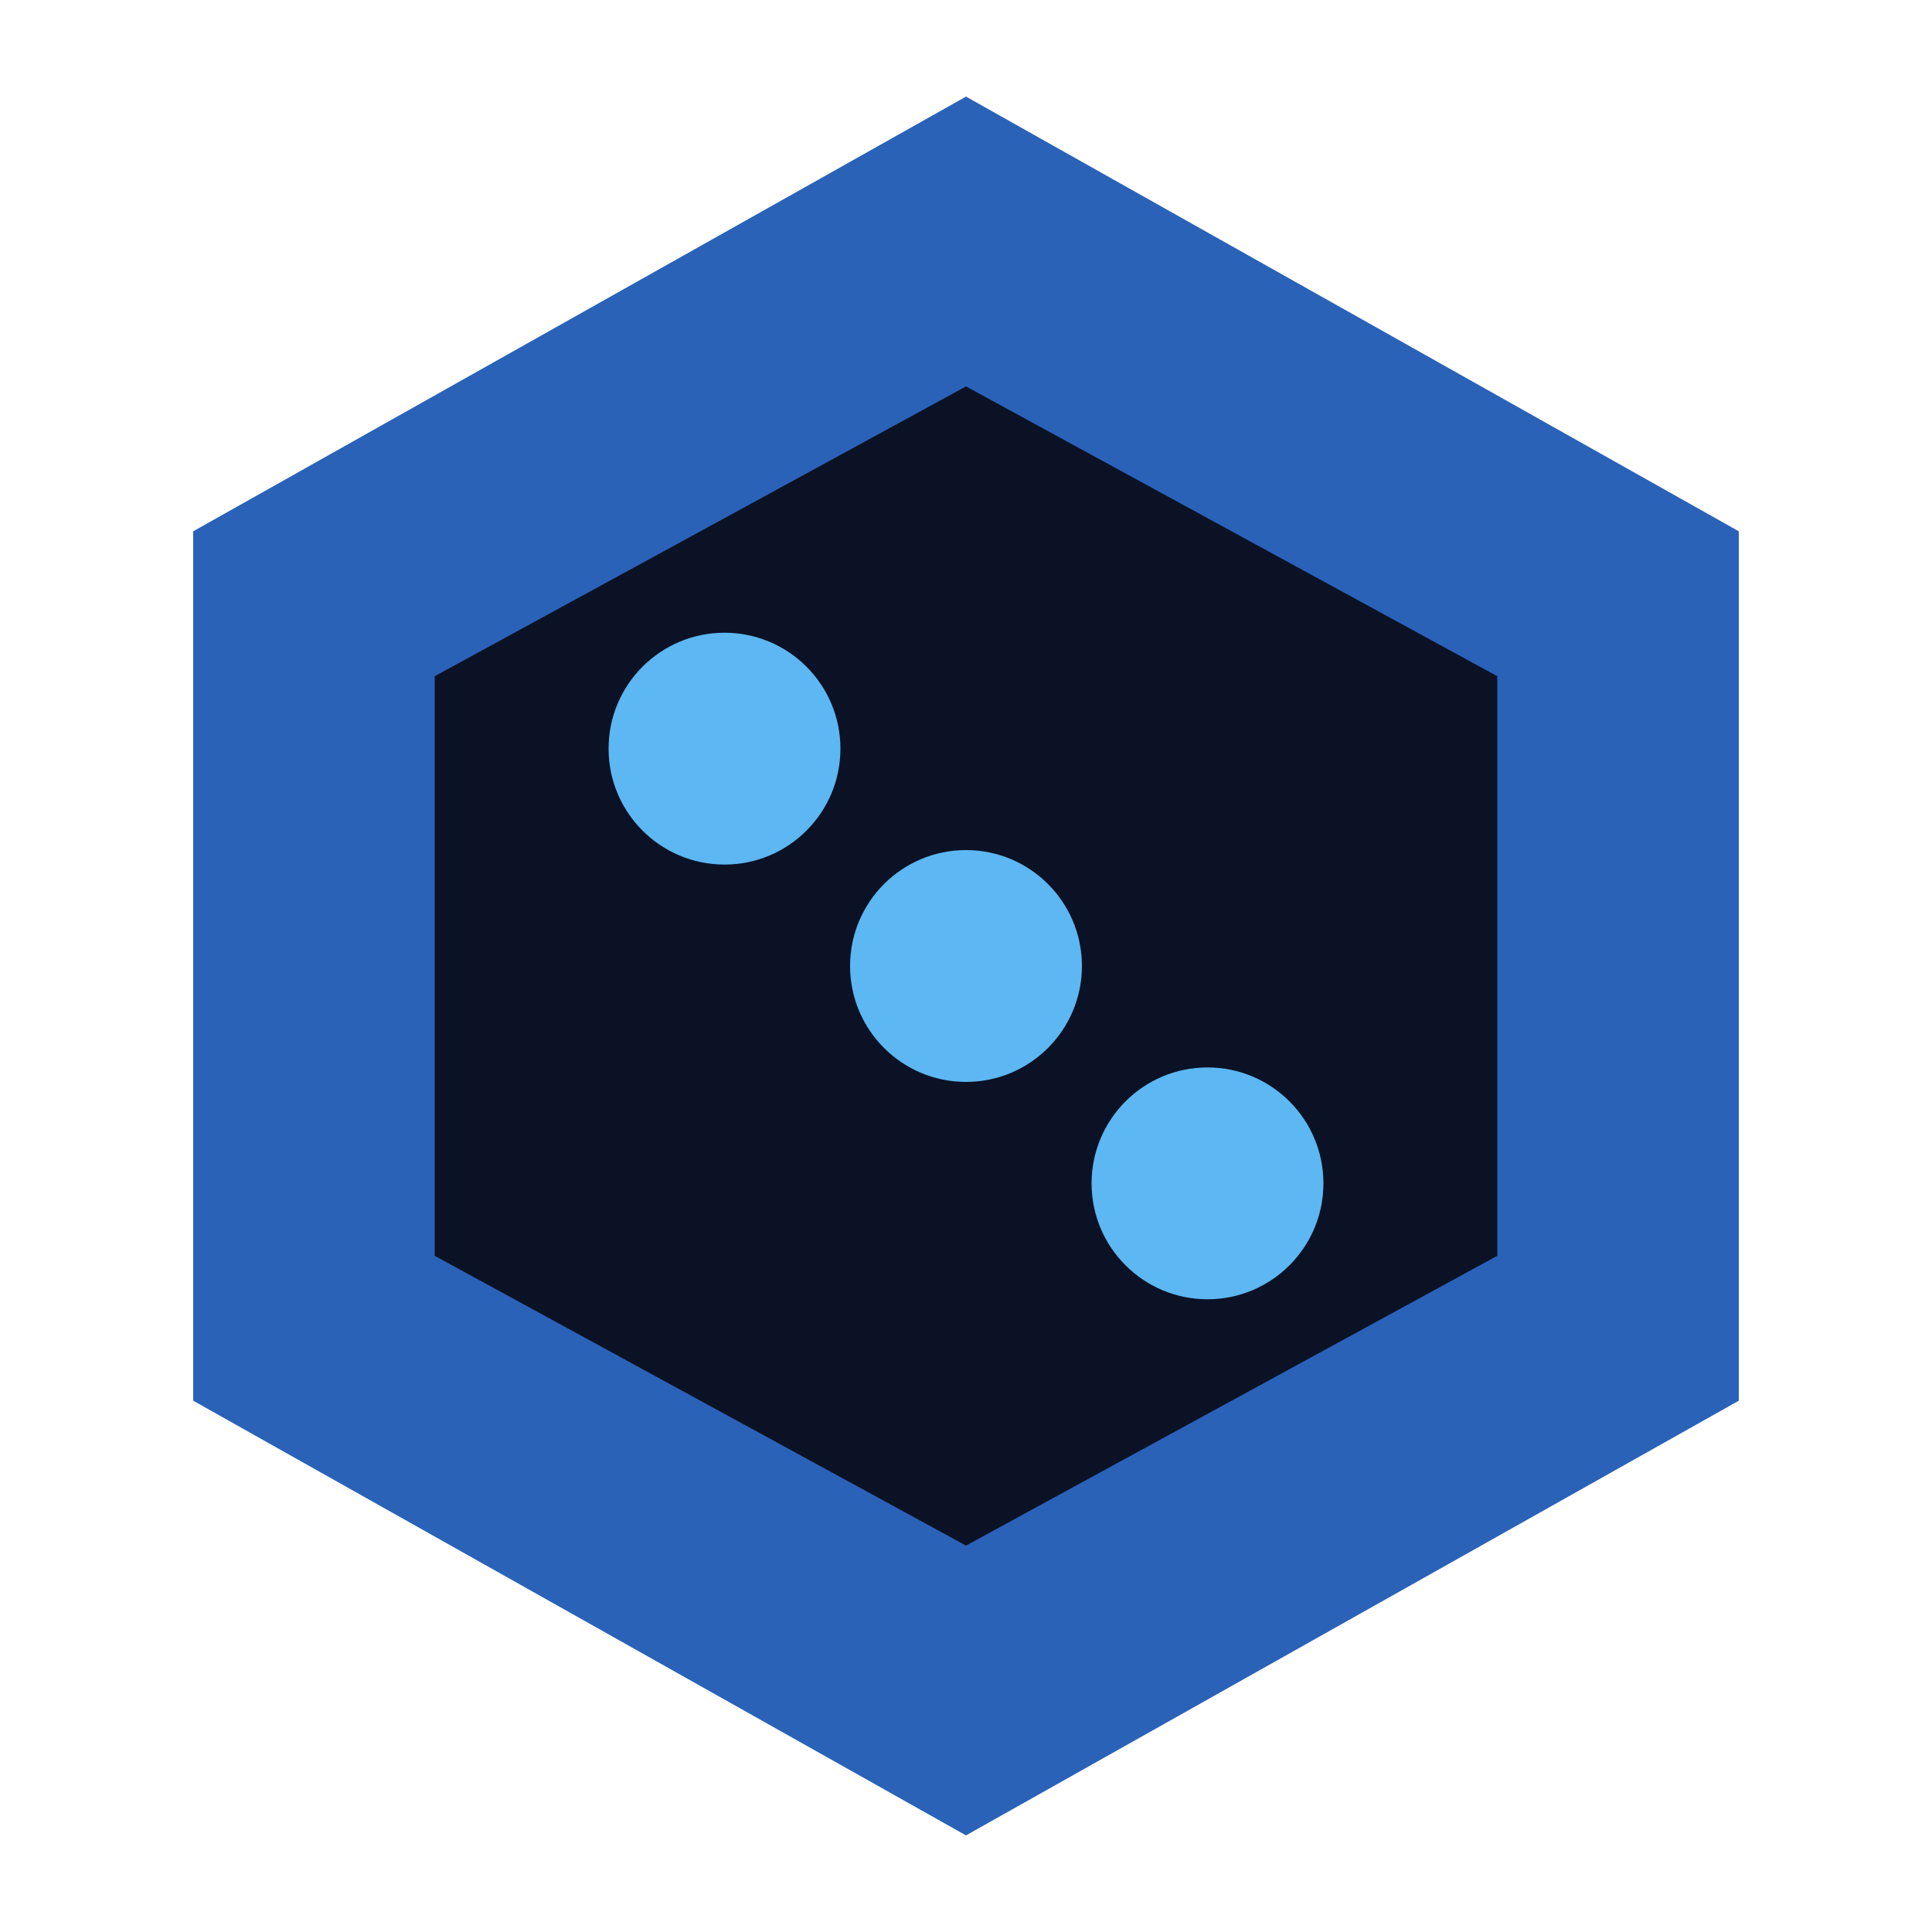
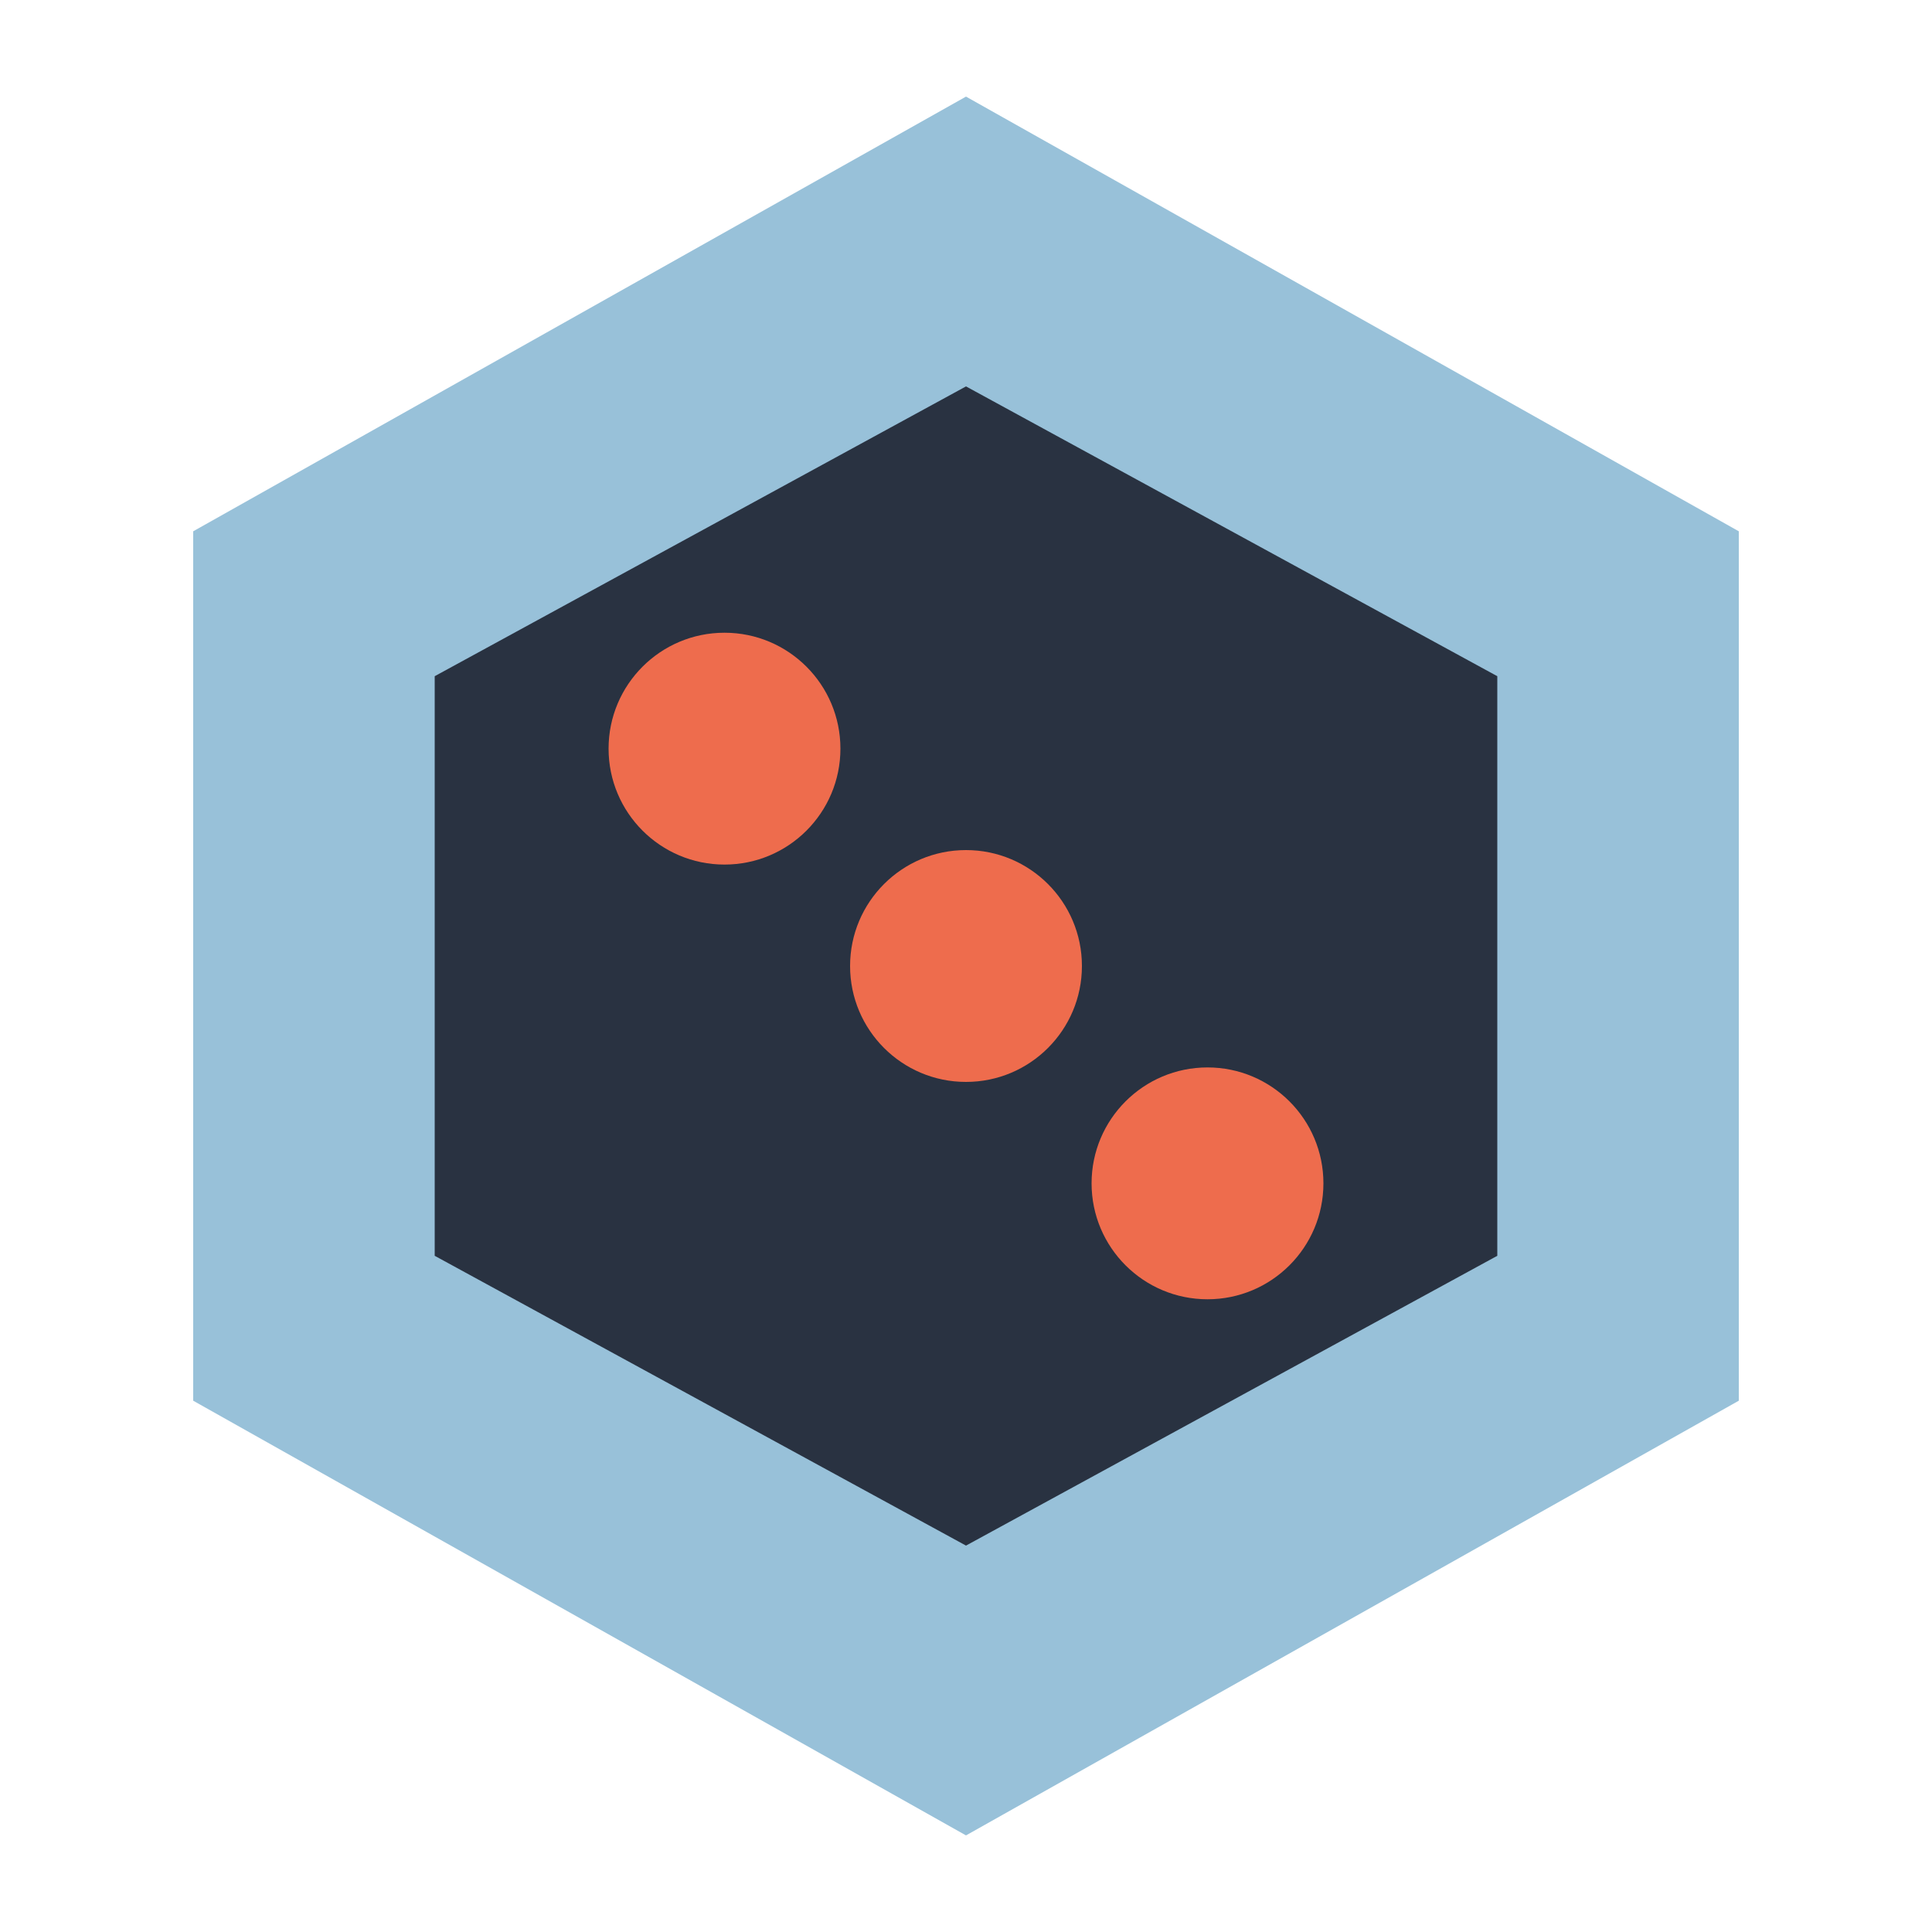
<svg xmlns="http://www.w3.org/2000/svg" viewBox="0 0 40 40">
-   <polygon points="20,2 36,11 36,29 20,38 4,29 4,11" fill="#2a62b8" />
-   <polygon points="20,8 31,14 31,26 20,32 9,26 9,14" fill="#0b1226" />
-   <circle cx="15" cy="15.5" r="2.4" fill="#5db7f2" />
-   <circle cx="20" cy="20" r="2.4" fill="#5db7f2" />
-   <circle cx="25" cy="24.5" r="2.4" fill="#5db7f2" />
+   <polygon points="20,2 36,11 36,29 20,38 4,29 4,11" fill="#98c1d9" />
+   <polygon points="20,8 31,14 31,26 20,32 9,26 9,14" fill="#293241" />
+   <circle cx="15" cy="15.5" r="2.4" fill="#ee6c4d" />
+   <circle cx="20" cy="20" r="2.4" fill="#ee6c4d" />
+   <circle cx="25" cy="24.5" r="2.4" fill="#ee6c4d" />
</svg>
